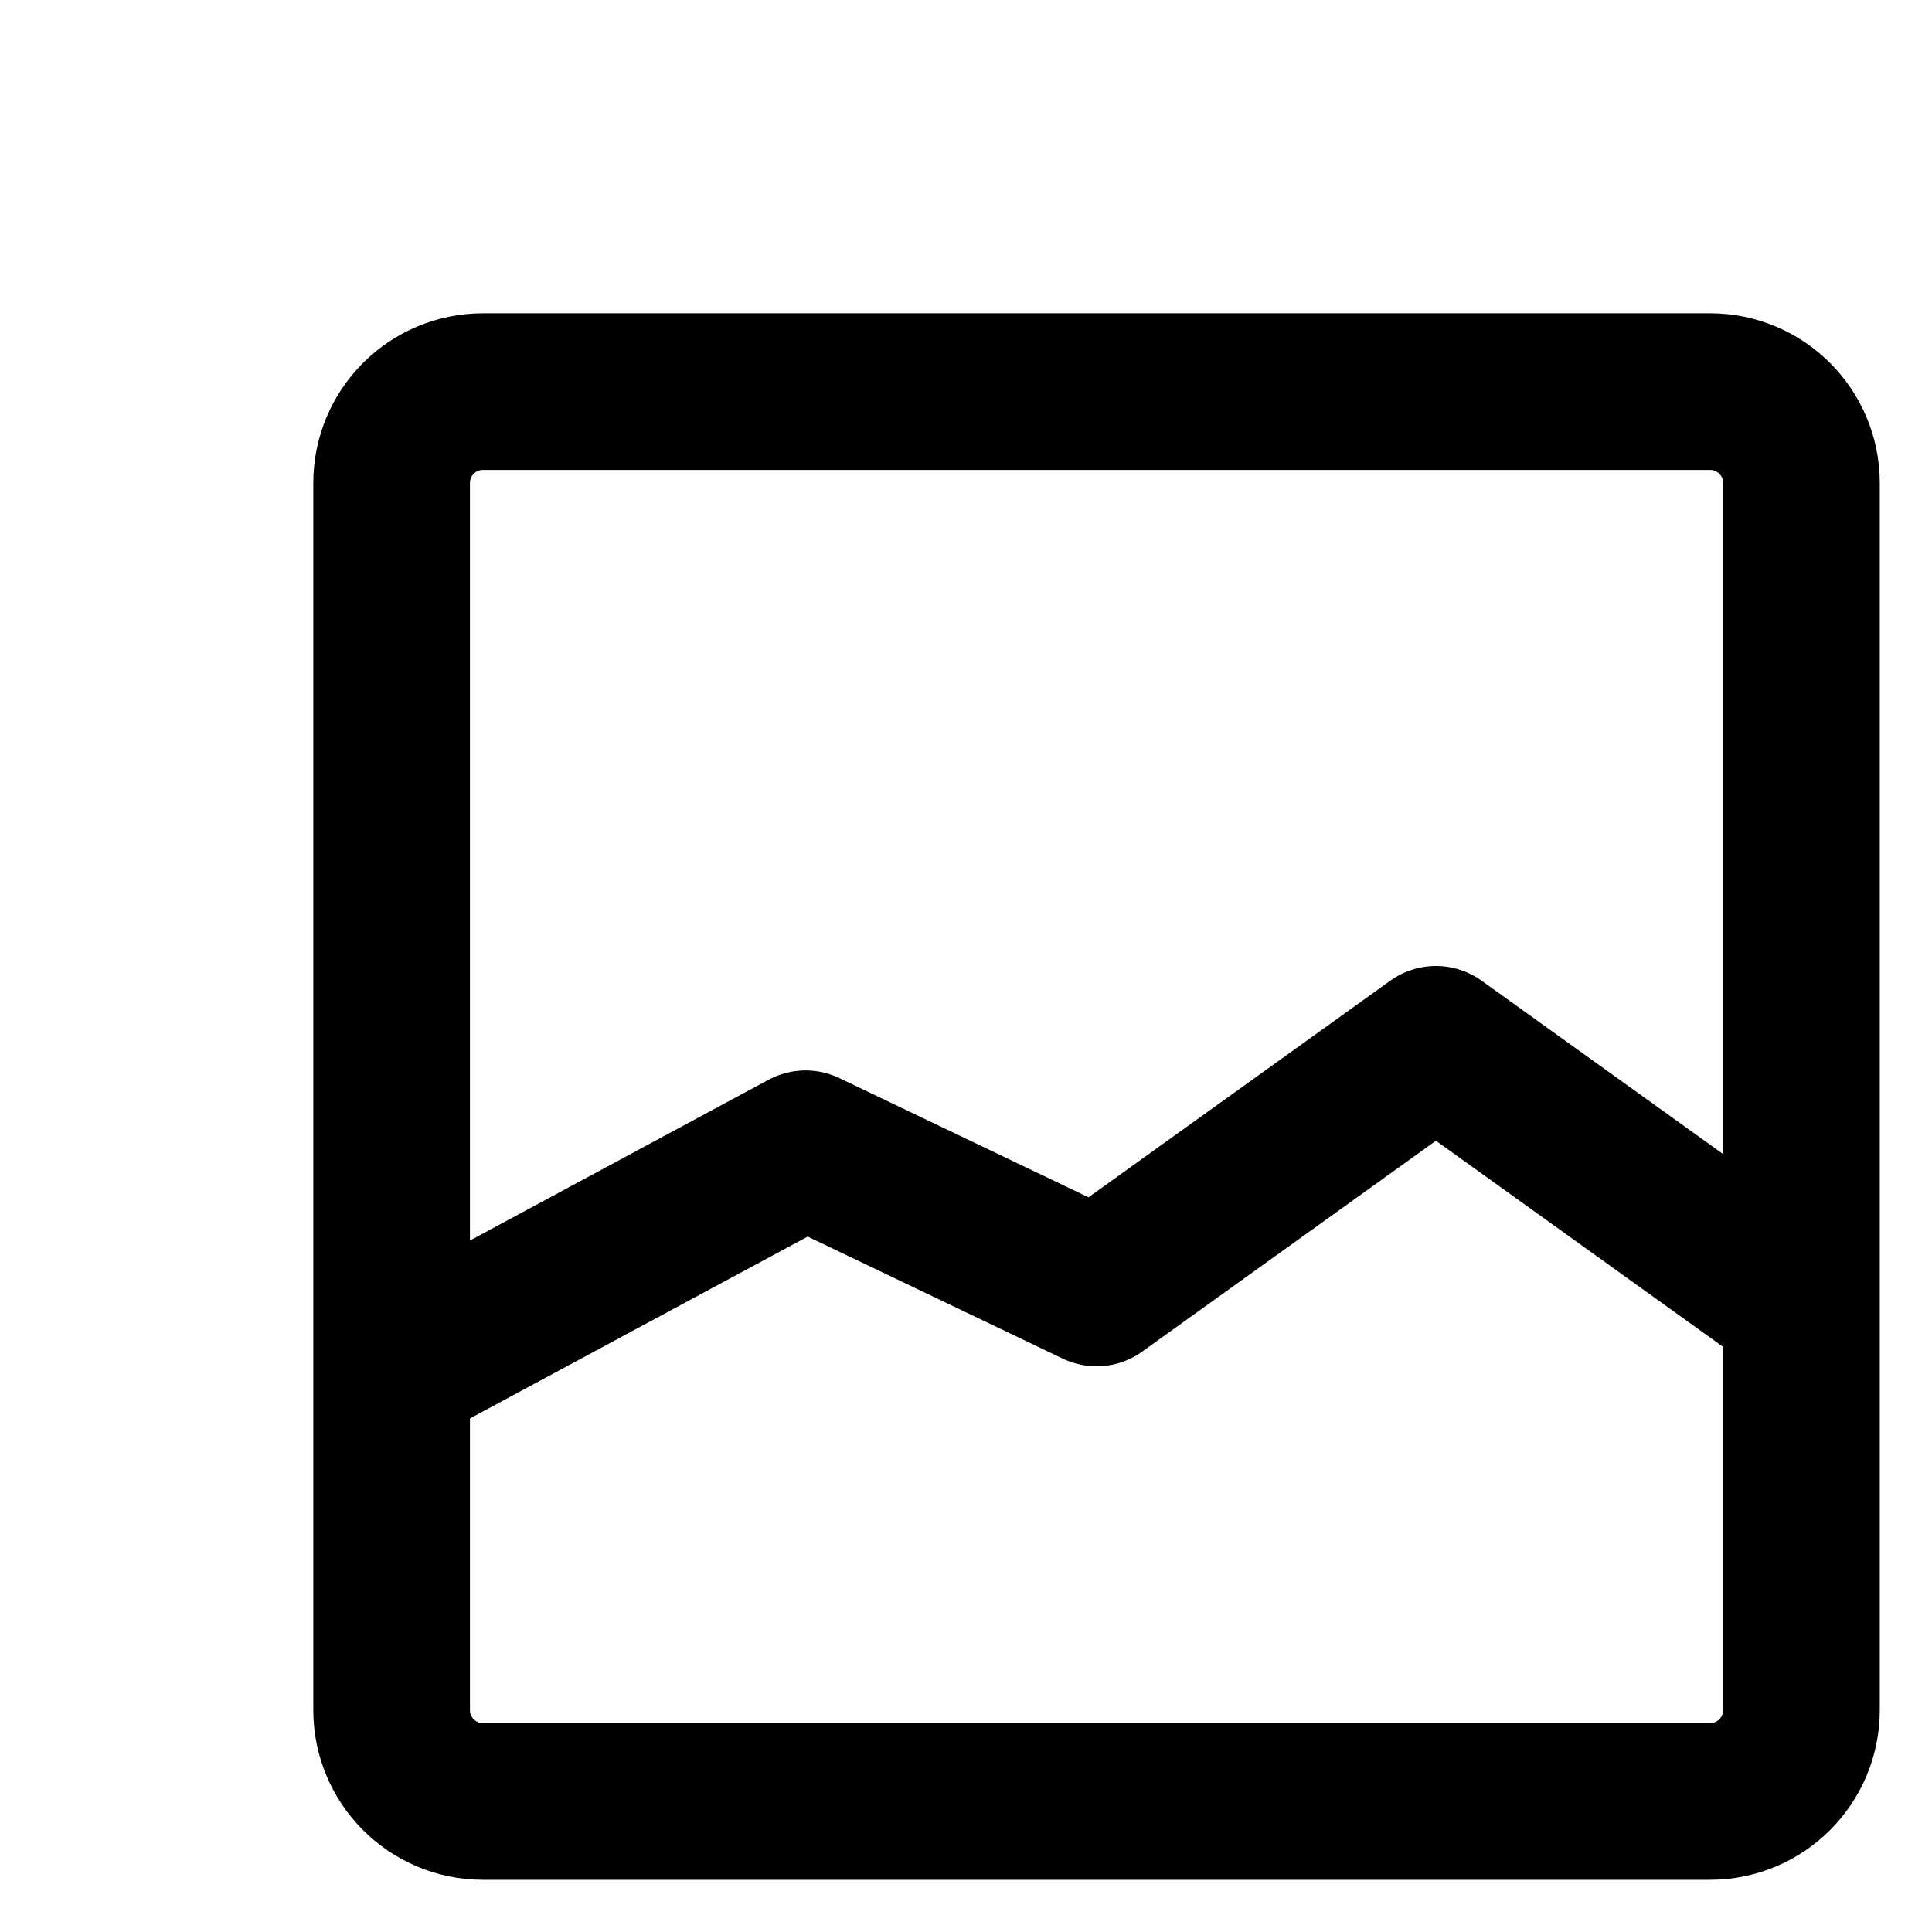
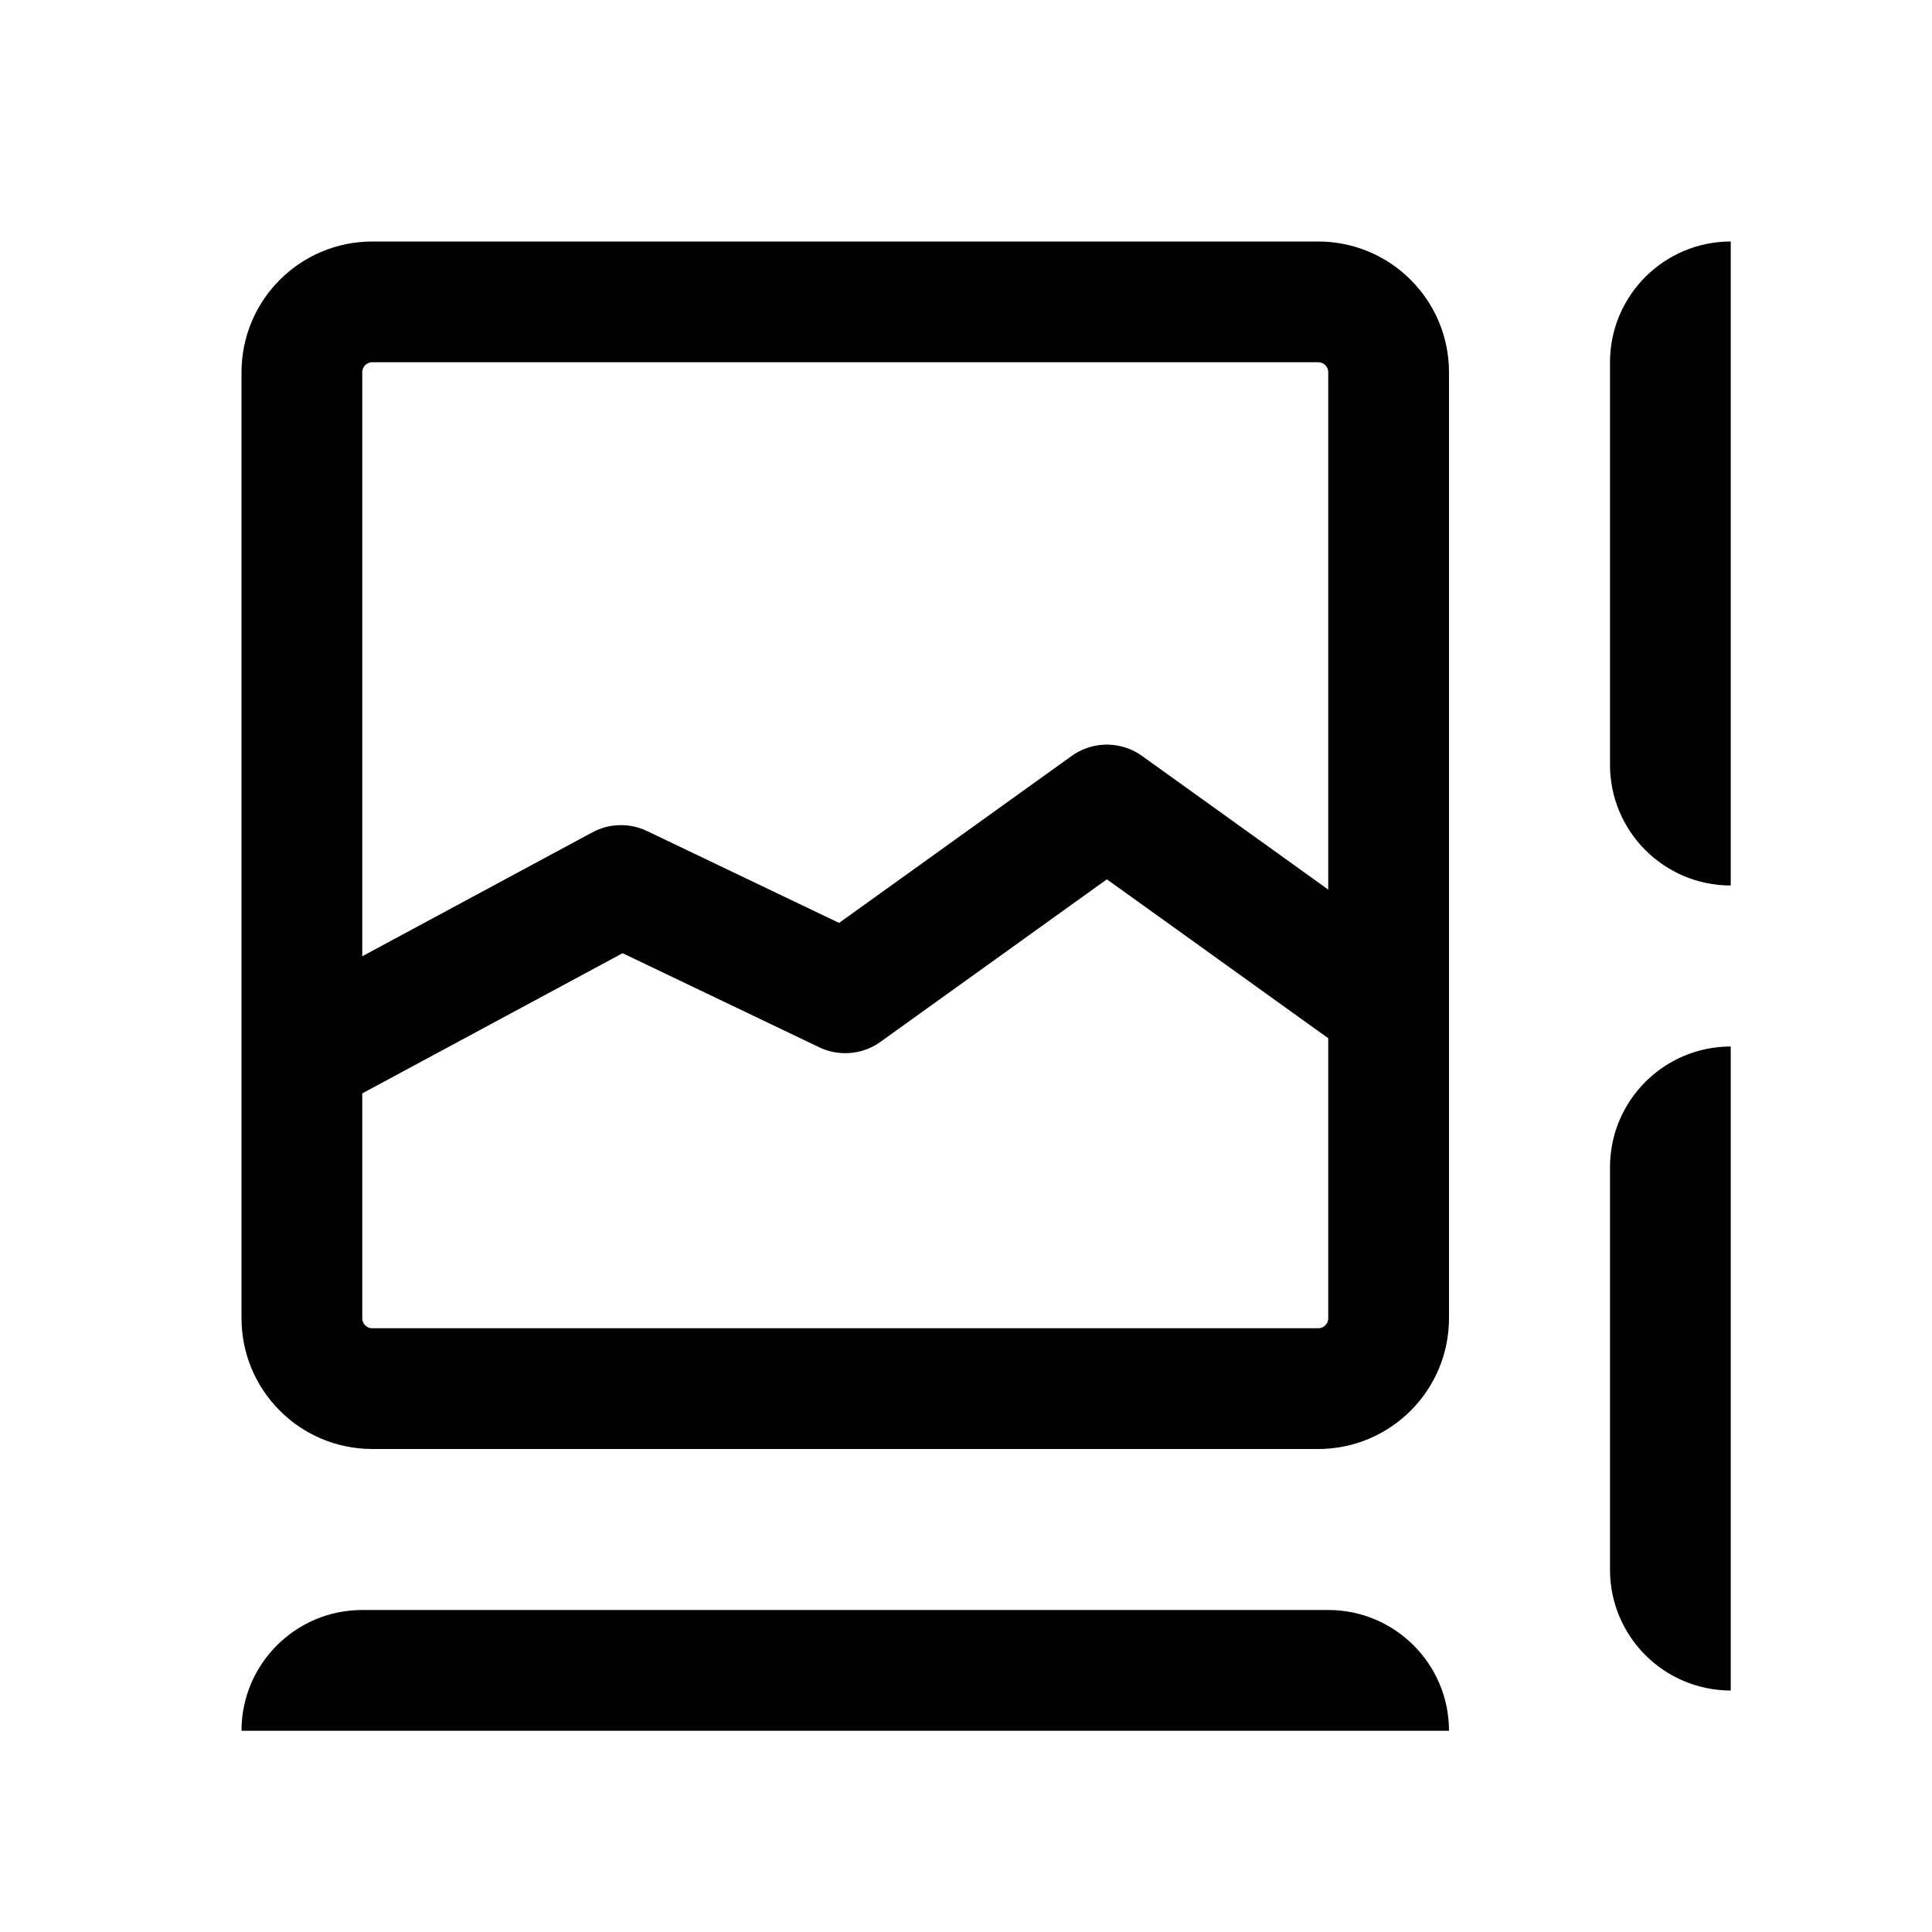
- <svg xmlns="http://www.w3.org/2000/svg" fill="none" view-box="0 0 24 24">
+ <svg xmlns="http://www.w3.org/2000/svg" fill="none" viewBox="0 0 24 24">
  <rect fill="none" height="13.5" rx=".875" stroke="currentColor" stroke-width="1.5" width="13.5" x="3.75" y="3.75" />
  <path d="m4 13 3.714-2 2.786 1.333 3.25-2.333 3.25 2.333" stroke="currentColor" stroke-linejoin="round" stroke-width="1.5" fill="none" />
  <g fill="currentColor">
    <path d="m21.5 11c-.828 0-1.5-.672-1.5-1.5v-5c0-.828.672-1.5 1.5-1.5z" />
    <path d="m21.5 21c-.828 0-1.5-.672-1.5-1.5v-5c0-.828.672-1.5 1.5-1.5z" />
    <path d="m3 21.5c0-.828.672-1.5 1.5-1.5h12c.828 0 1.5.672 1.5 1.5z" />
  </g>
</svg>
